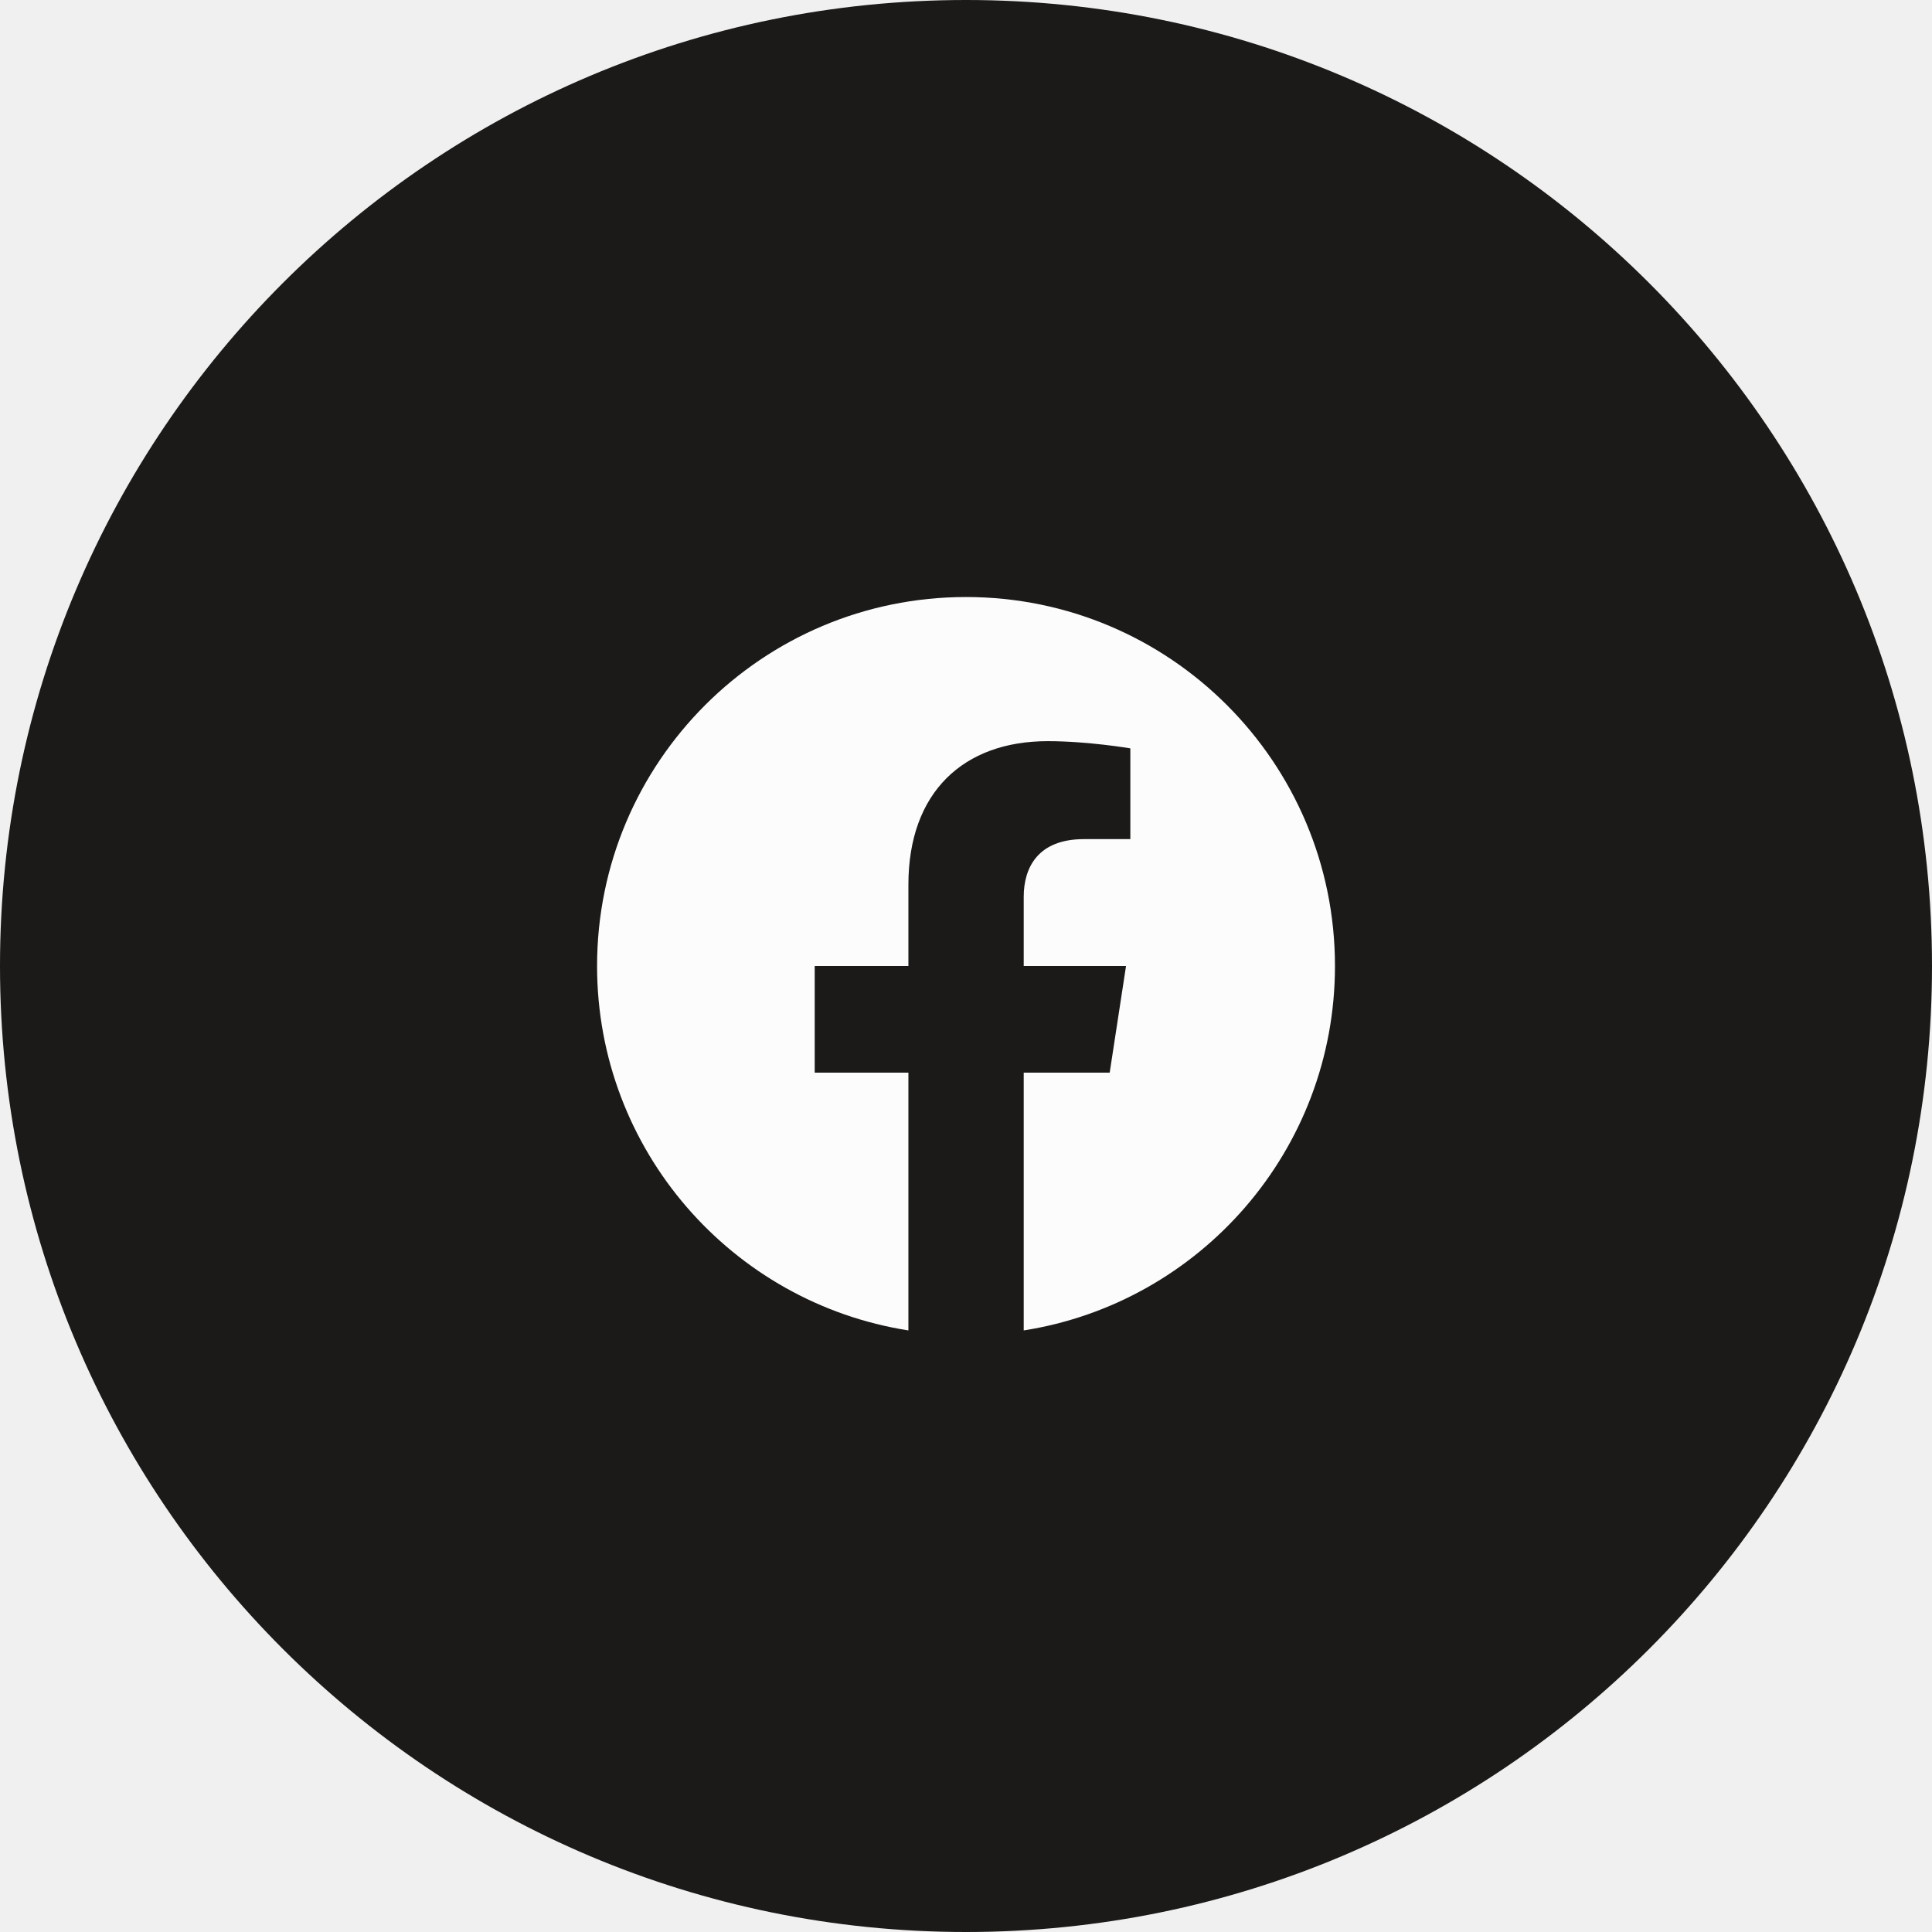
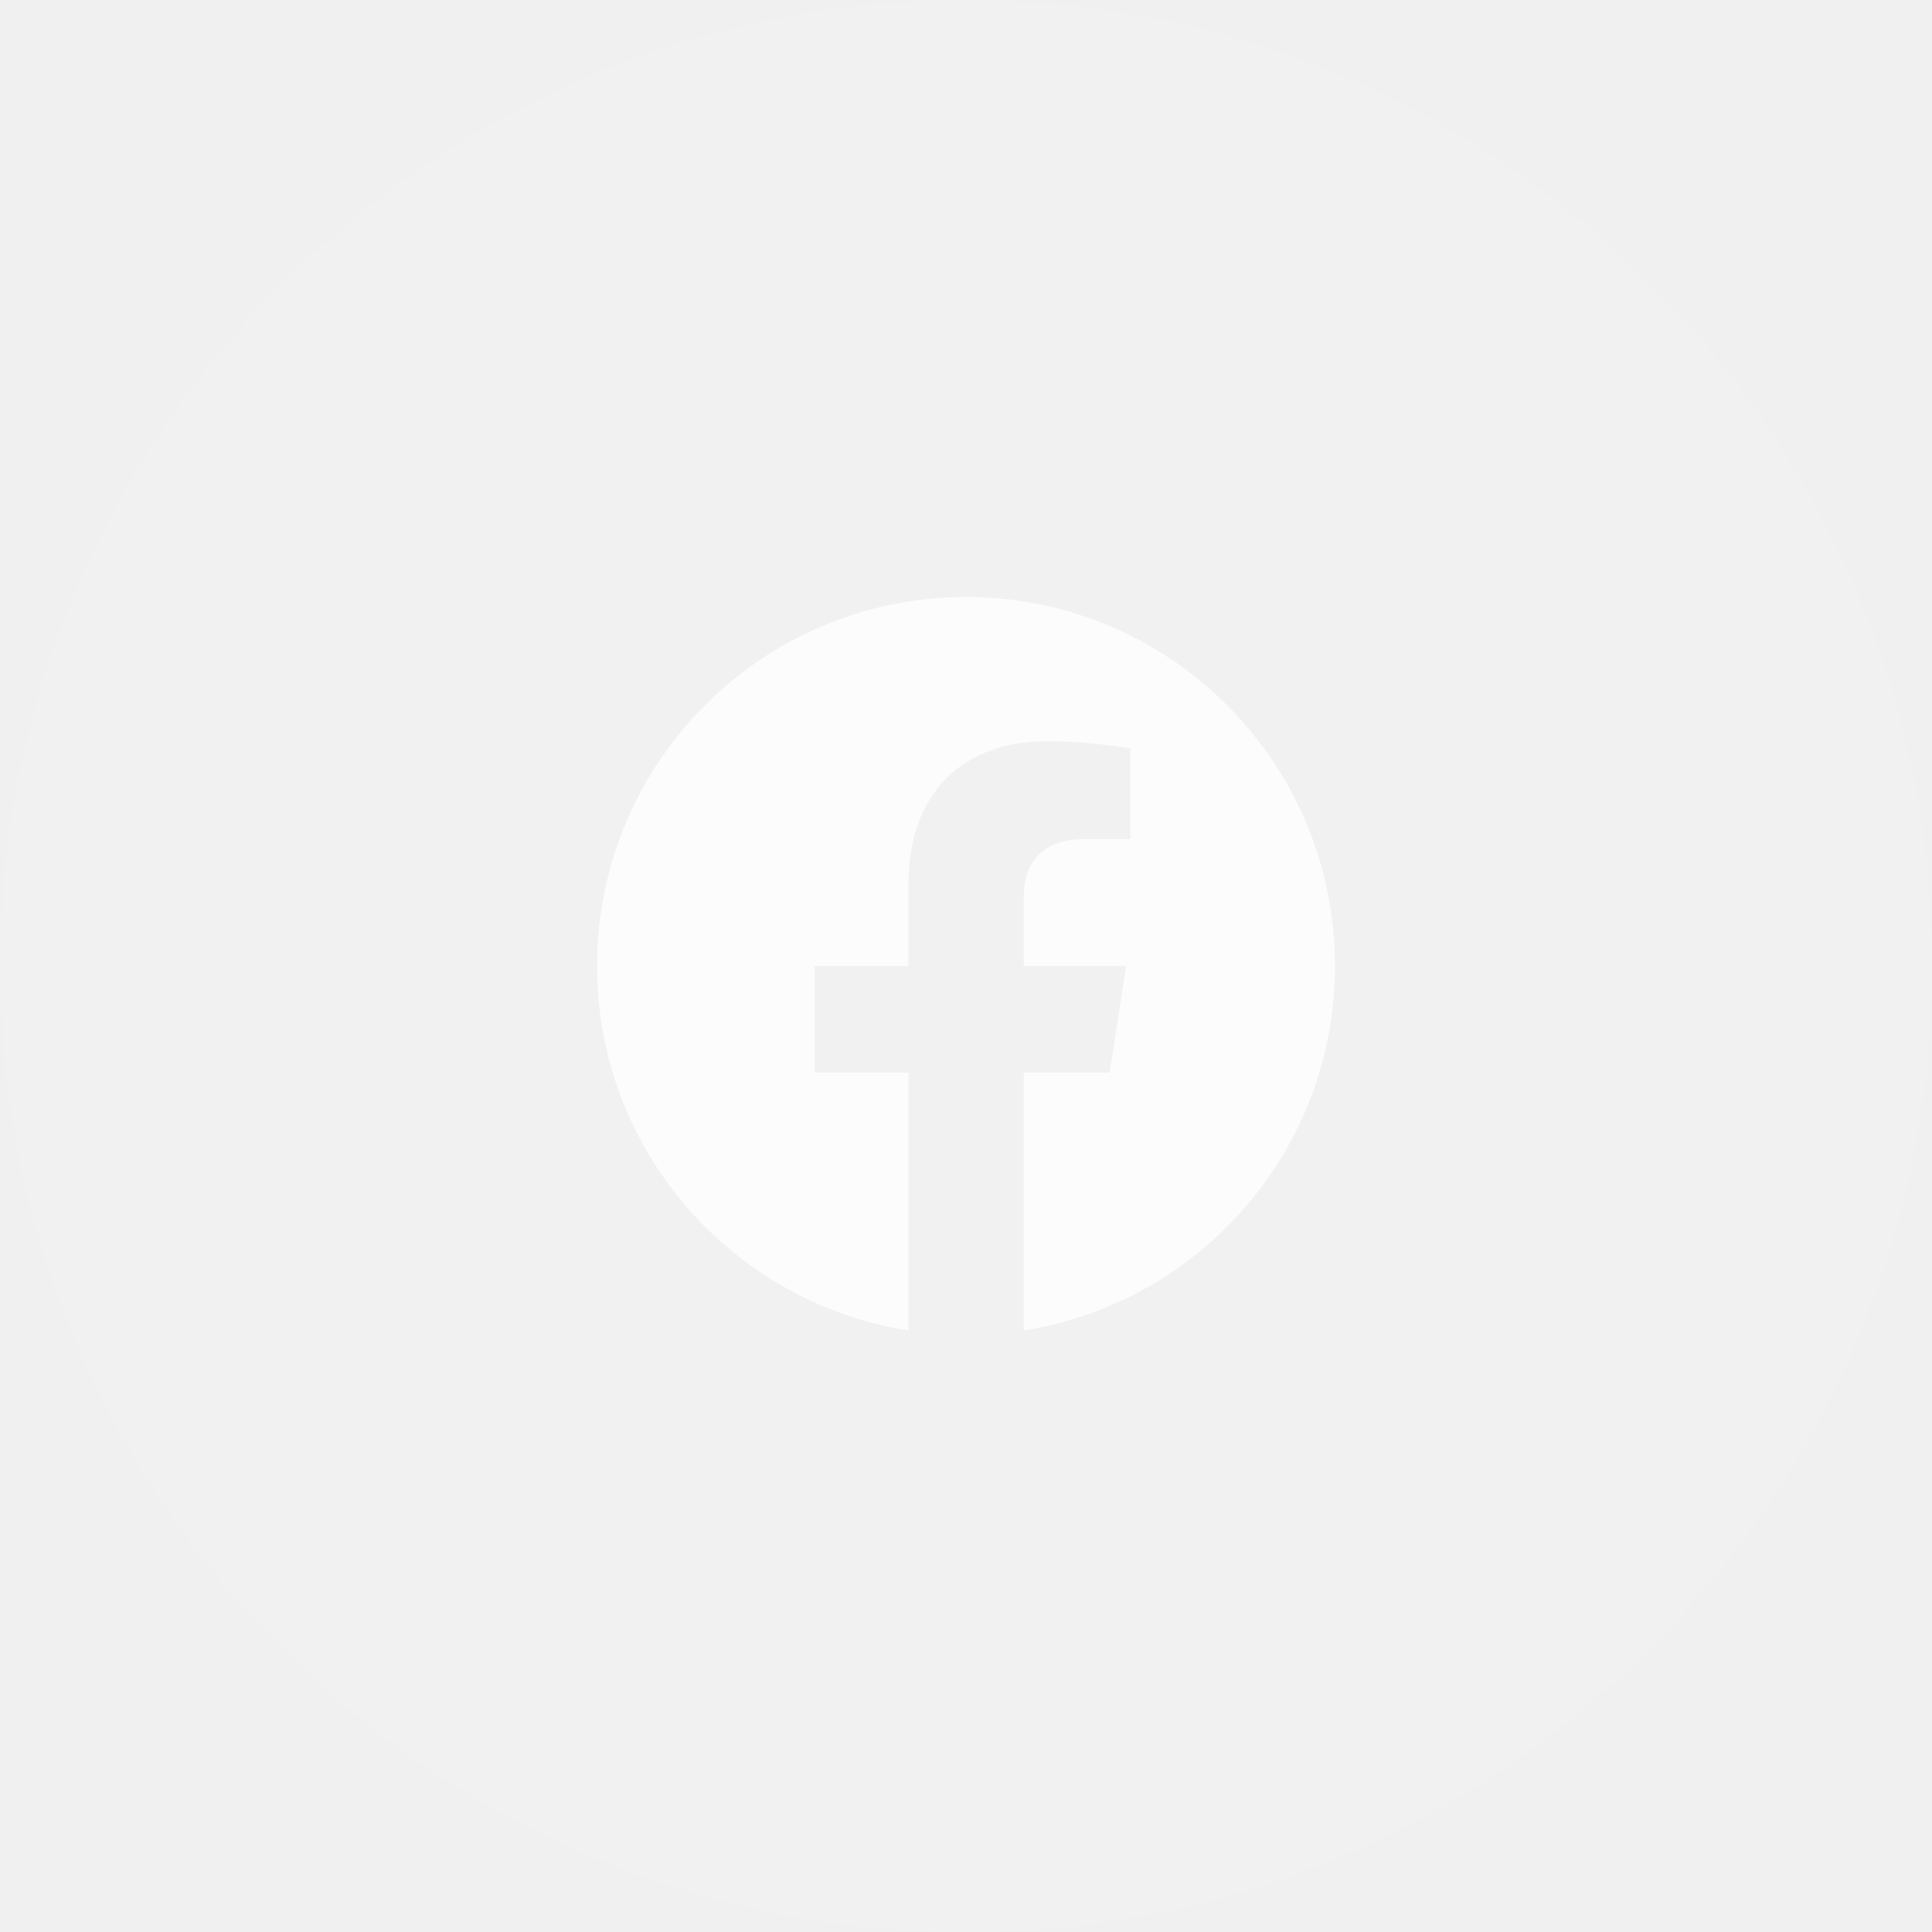
<svg xmlns="http://www.w3.org/2000/svg" width="48" height="48" viewBox="0 0 48 48" fill="none">
-   <rect width="48" height="48" rx="24" fill="#1B1A19" />
+   <rect width="48" height="48" rx="24" fill="white" fill-opacity="0.1" />
  <path d="M24.001 14.833C18.938 14.833 14.834 18.937 14.834 24C14.834 28.575 18.186 32.367 22.569 33.054V26.65H20.241V24H22.569V21.98C22.569 19.683 23.937 18.414 26.031 18.414C27.034 18.414 28.083 18.593 28.083 18.593V20.848H26.928C25.788 20.848 25.434 21.555 25.434 22.28V24H27.976L27.57 26.649H25.434V33.054C29.814 32.367 33.167 28.575 33.167 24C33.167 18.937 29.064 14.833 24.001 14.833Z" fill="#FCFCFD" />
</svg>
